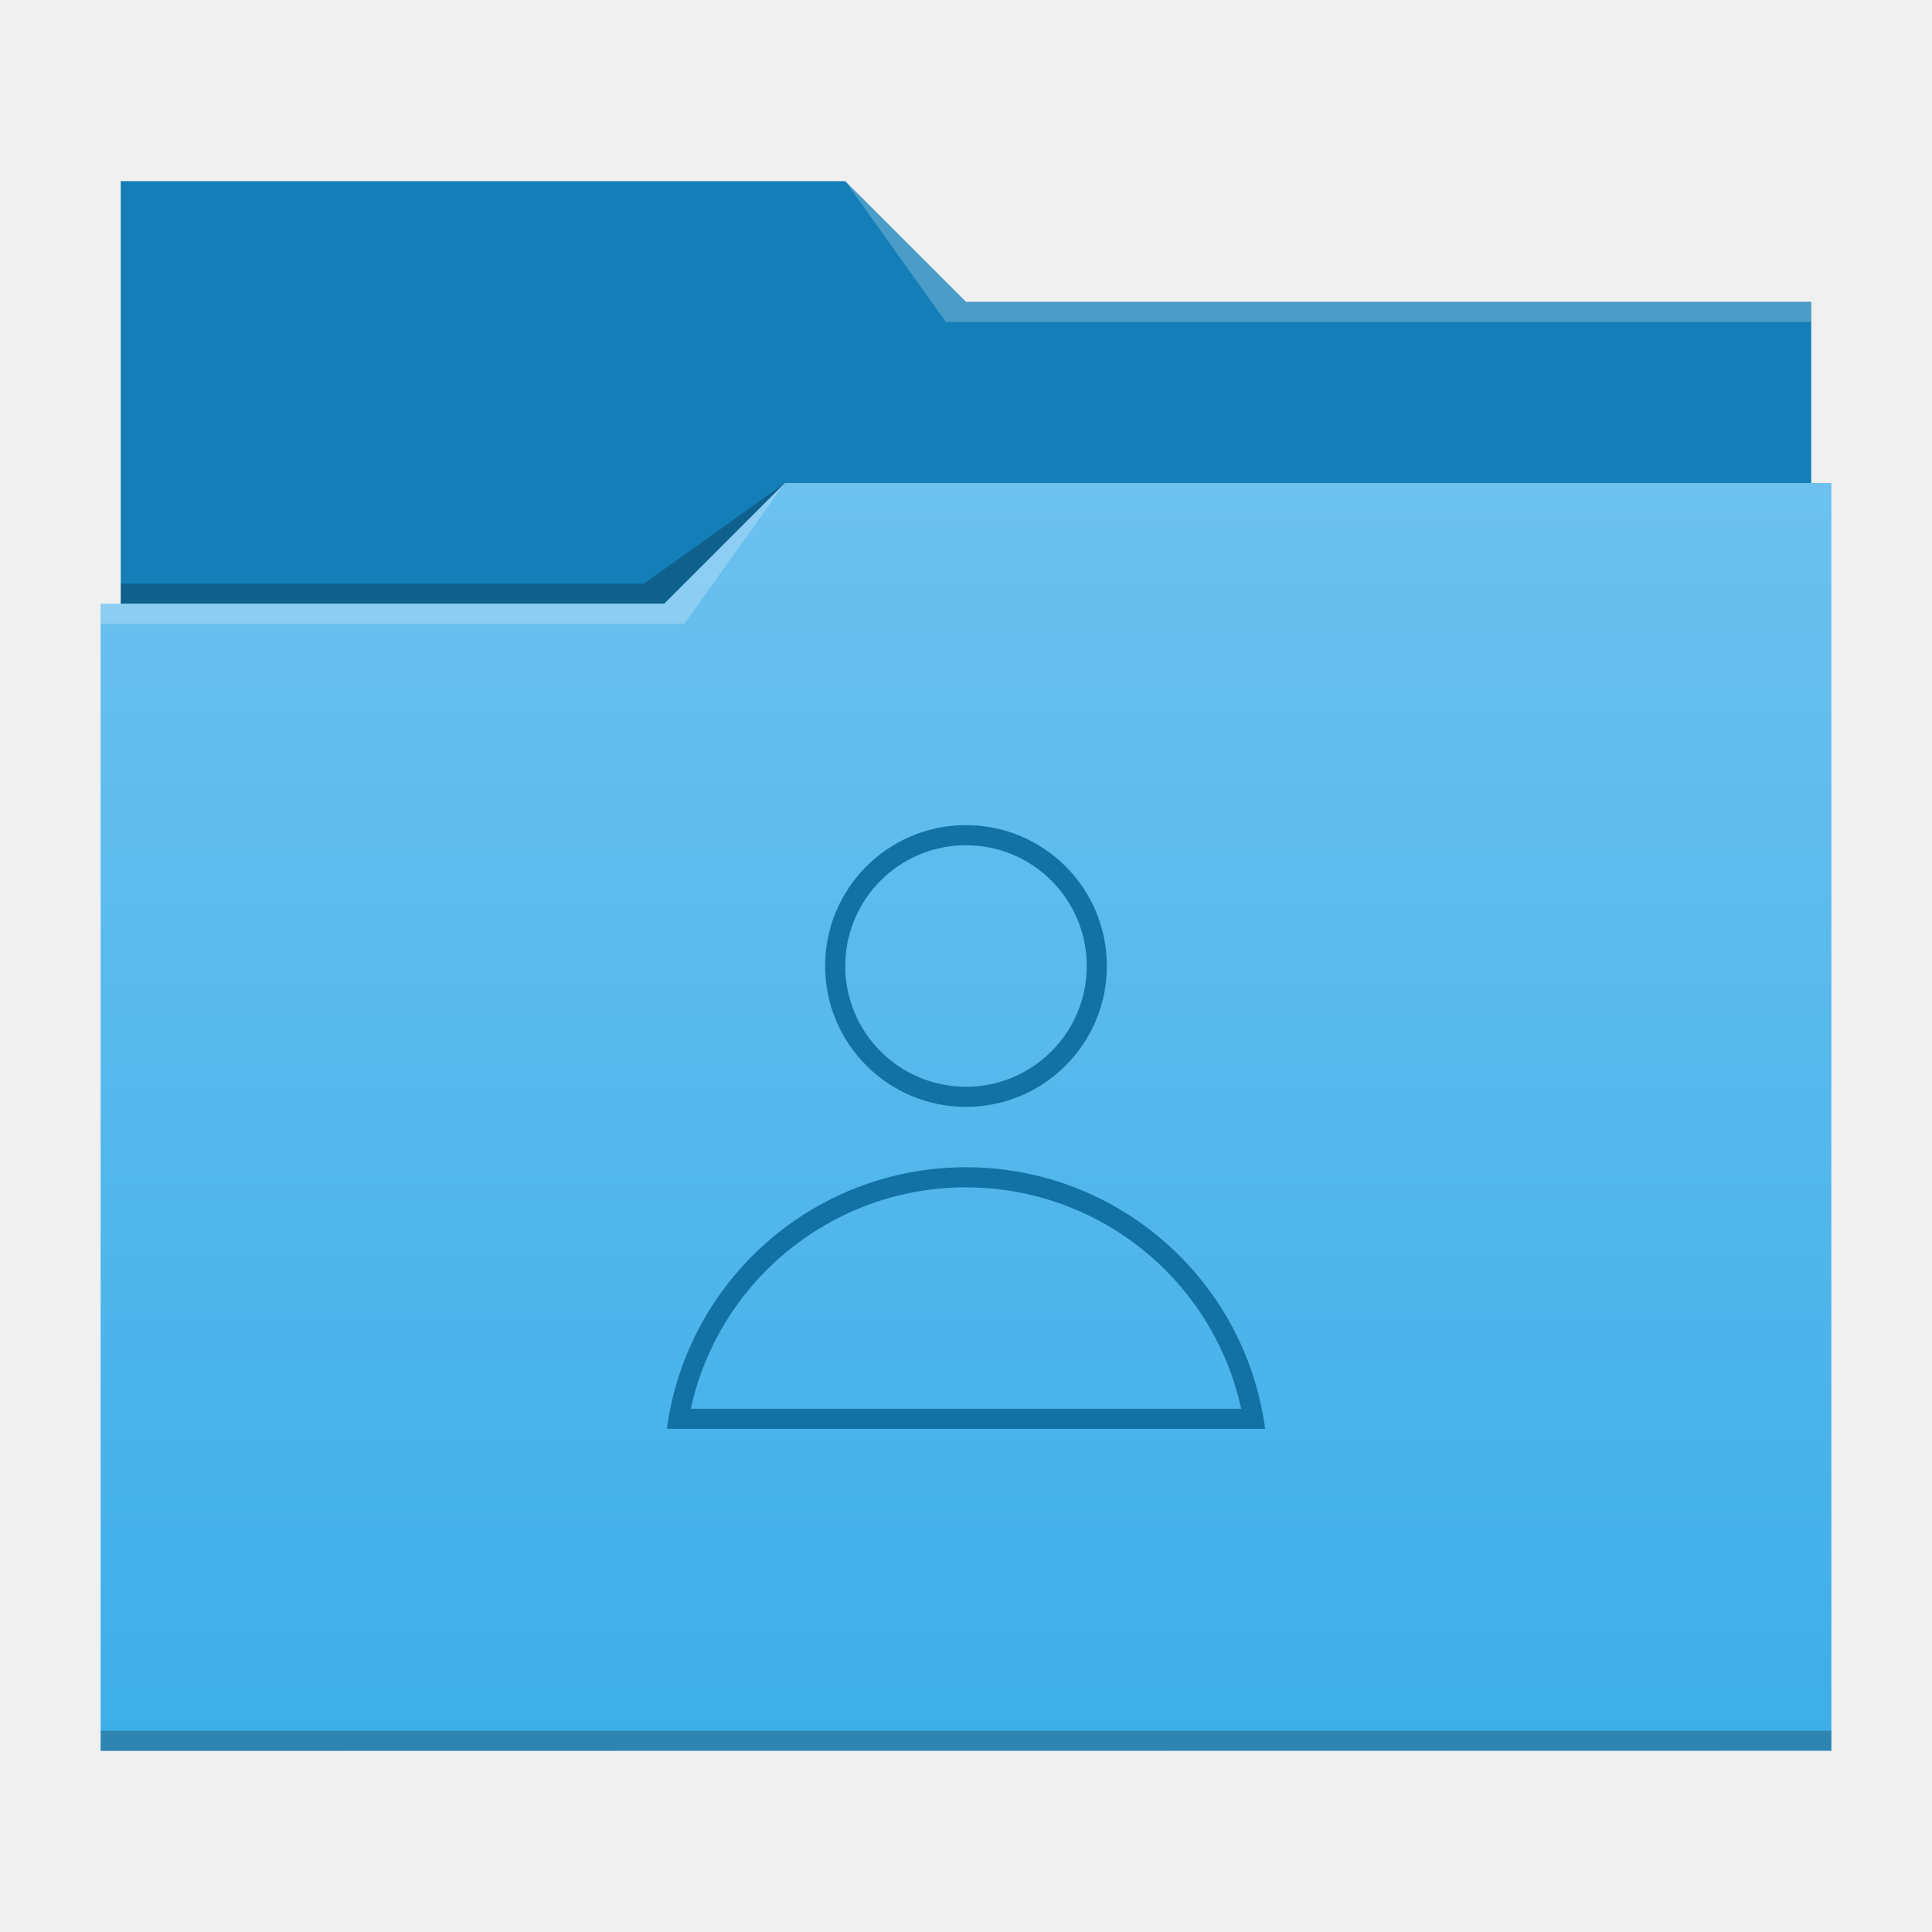
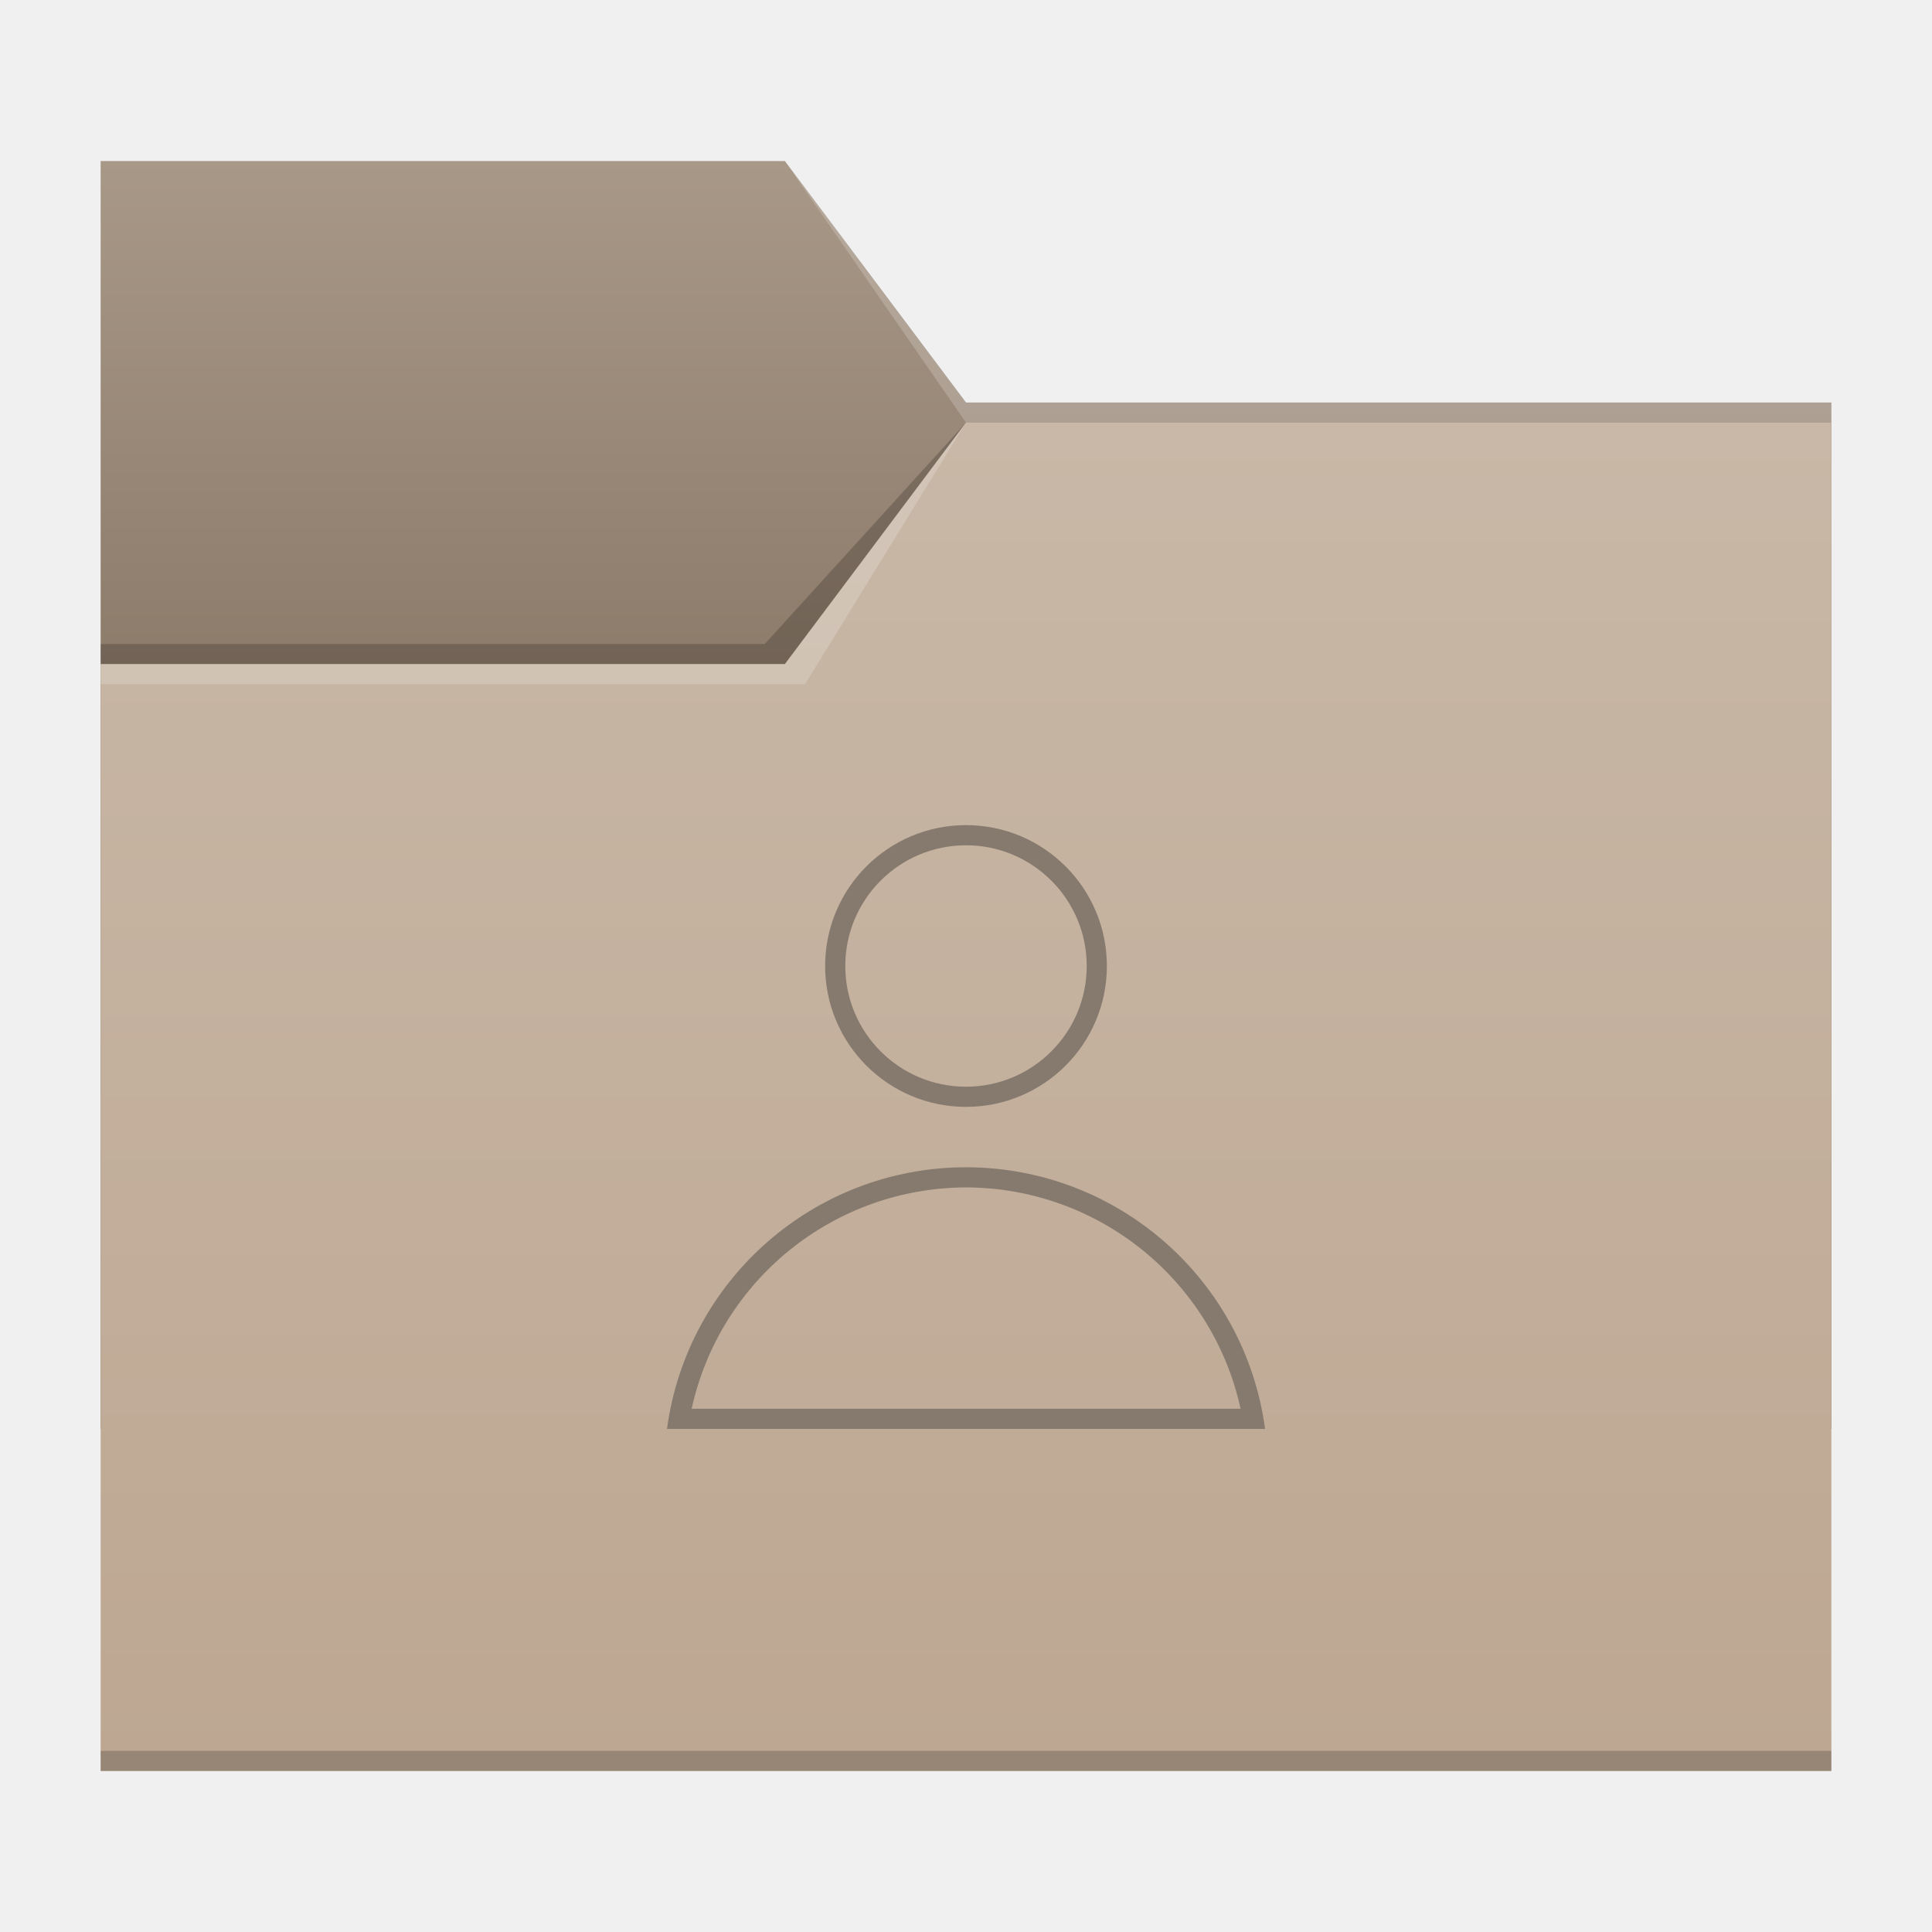
- <svg xmlns="http://www.w3.org/2000/svg" id="svg15" version="1.1" viewBox="0 0 96 96">
-   <defs id="defs5455">
-     <linearGradient id="linearGradient4178" x2="0" y1="541.798" y2="499.784" gradientTransform="matrix(1.5,0,0,1.499512,-576.857,-725.4321)" gradientUnits="userSpaceOnUse">
-       <stop id="stop4174-6-7" stop-color="#3daee9" offset="0" />
-       <stop id="stop4176-6-5" stop-color="#6cc1ef" offset="1" />
+ <svg xmlns="http://www.w3.org/2000/svg" xmlns:xlink="http://www.w3.org/1999/xlink" width="96" height="96" viewBox="0 0 25.4 25.4" version="1.1" id="svg5">
+   <defs id="defs2">
+     <linearGradient id="linearGradient4652">
+       <stop style="stop-color:#82705e;stop-opacity:1;" offset="0" id="stop4648" />
+       <stop style="stop-color:#a89888;stop-opacity:1" offset="1" id="stop4650" />
    </linearGradient>
+     <linearGradient id="linearGradient3734">
+       <stop style="stop-color:#bda792;stop-opacity:1;" offset="0" id="stop3730" />
+       <stop style="stop-color:#c9b8a7;stop-opacity:1" offset="1" id="stop3732" />
+     </linearGradient>
+     <linearGradient xlink:href="#linearGradient3734" id="linearGradient3736" x1="15.081" y1="23.283" x2="15.081" y2="5.556" gradientUnits="userSpaceOnUse" />
+     <linearGradient xlink:href="#linearGradient4652" id="linearGradient4654" x1="7.144" y1="11.509" x2="7.144" y2="2.117" gradientUnits="userSpaceOnUse" />
  </defs>
-   <g id="layer1" transform="translate(-384.5714,-483.798)">
-     <path id="rect4180" transform="translate(384.5714,483.798)" d="m6 9-1.17e-5 21h84l1.2e-5 -15h-42l-6-6z" fill="#147eb8" stroke-width="1.5" />
-     <path id="rect4113" transform="translate(384.5714,483.798)" d="M 39,24 33,30 H 5 V 87 H 91 V 24 Z" fill="url(#linearGradient4178)" stroke-width="1.5" />
-     <g fill-opacity=".235" stroke-width="1.5">
-       <path id="path4224-1" d="m389.571 513.798v1h29l5-7-6 6z" fill="#fff" fill-rule="evenodd" />
-       <path id="path4228-0" d="m390.571 512.798v1h27l6-6-7 5z" fill-rule="evenodd" />
-       <path id="path4151-2" transform="translate(384.5714,483.798)" d="m5 86v1l86-0.016v-0.984z" />
-       <path id="path4196" transform="translate(384.5714,483.798)" d="M 42,9 47,16 90,16 V 15 H 48 Z" fill="#fff" fill-rule="evenodd" />
-     </g>
-     <path id="path866" transform="translate(384.5714,483.798)" d="m47.906 41c-3.829 0.051-6.907 3.17-6.906 7 0 3.866 3.134 7 7 7s7-3.134 7-7-3.134-7-7-7c-0.031-2.09e-4 -0.062-2.09e-4 -0.094 0zm0.094 1c3.314 0 6 2.686 6 6s-2.686 6-6 6-6-2.686-6-6 2.686-6 6-6zm-0.113 16c-7.468 0.057-13.756 5.599-14.752 13h29.73c-1.001-7.444-7.354-13-14.865-13-0.038-1.43e-4 -0.076-1.43e-4 -0.113 0zm-0.049 1c0.054-3.13e-4 0.108-3.13e-4 0.162 0 6.576 4.54e-4 12.265 4.577 13.674 11h-27.348c1.396-6.364 6.997-10.924 13.512-11z" fill="#1272a5" stroke-width=".555" />
-   </g>
+   <path id="rect846-3" style="fill:url(#linearGradient4654);stroke-width:0.3;fill-opacity:1" d="m 1.323,2.117 8.996,-7e-7 2.381,3.175 11.377,7e-7 V 18.785 H 1.323 Z" />
+   <path id="rect956" style="opacity:0.2;fill:#f9f9f9;stroke-width:0.458" d="m 10.319,2.117 2.381,3.175 11.377,7e-7 V 5.556 H 12.7 Z" />
+   <path id="rect956-3" style="opacity:0.2;stroke-width:0.458" d="M 10.054,8.467 12.7,5.556 10.319,8.731 H 1.323 V 8.467 Z" />
+   <path id="rect846" style="fill:url(#linearGradient3736);stroke-width:0.309;fill-opacity:1" d="M 1.323,8.731 H 10.319 L 12.7,5.556 H 24.077 V 23.283 H 1.323 Z" />
+   <path id="rect956-3-6" style="opacity:0.2;fill:#f9f9f9;stroke-width:0.458" d="M 10.319,8.731 12.7,5.556 10.583,8.996 H 1.323 v -0.265 z" />
+   <path id="rect956-3-7" style="opacity:0.2;stroke-width:0.458" d="m 24.077,23.019 v 0.265 H 1.323 v -0.265 z" />
+   <path id="path875" style="fill:#867a6e;stroke-width:0.265" d="m 12.7,10.848 a 1.852,1.852 0 0 0 -1.852,1.852 1.852,1.852 0 0 0 1.852,1.852 1.852,1.852 0 0 0 1.852,-1.852 1.852,1.852 0 0 0 -1.852,-1.852 z m 0,0.265 a 1.587,1.587 0 0 1 1.587,1.587 1.587,1.587 0 0 1 -1.587,1.587 1.587,1.587 0 0 1 -1.587,-1.587 1.587,1.587 0 0 1 1.587,-1.587 z m 0,4.233 c -1.986,0.001 -3.666,1.471 -3.931,3.44 h 0.068 7.795 c -0.265,-1.969 -1.945,-3.439 -3.932,-3.44 z m 0,0.265 c 1.737,0.004 3.237,1.214 3.61,2.91 H 9.093 c 0.372,-1.695 1.871,-2.905 3.607,-2.91 z" />
</svg>
